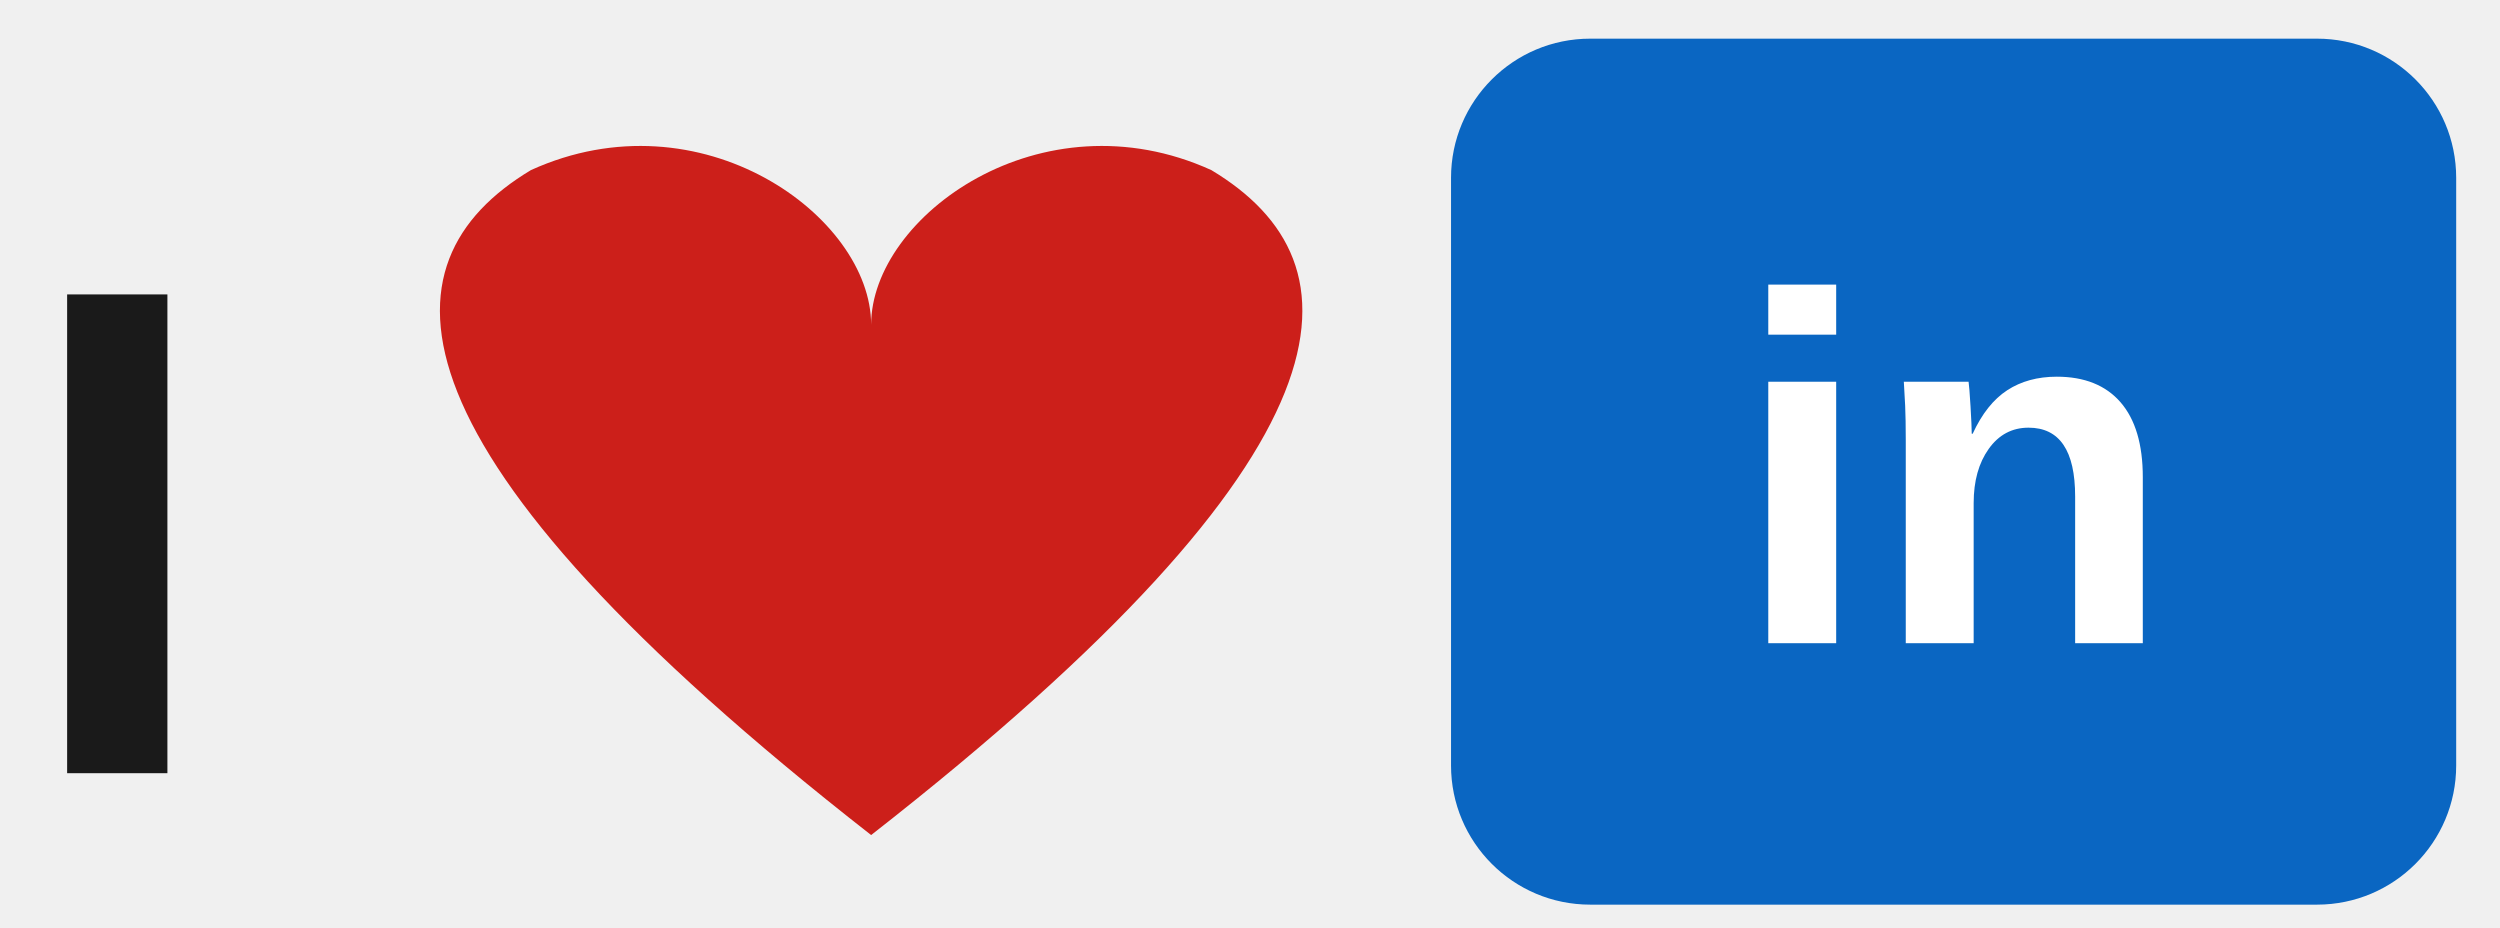
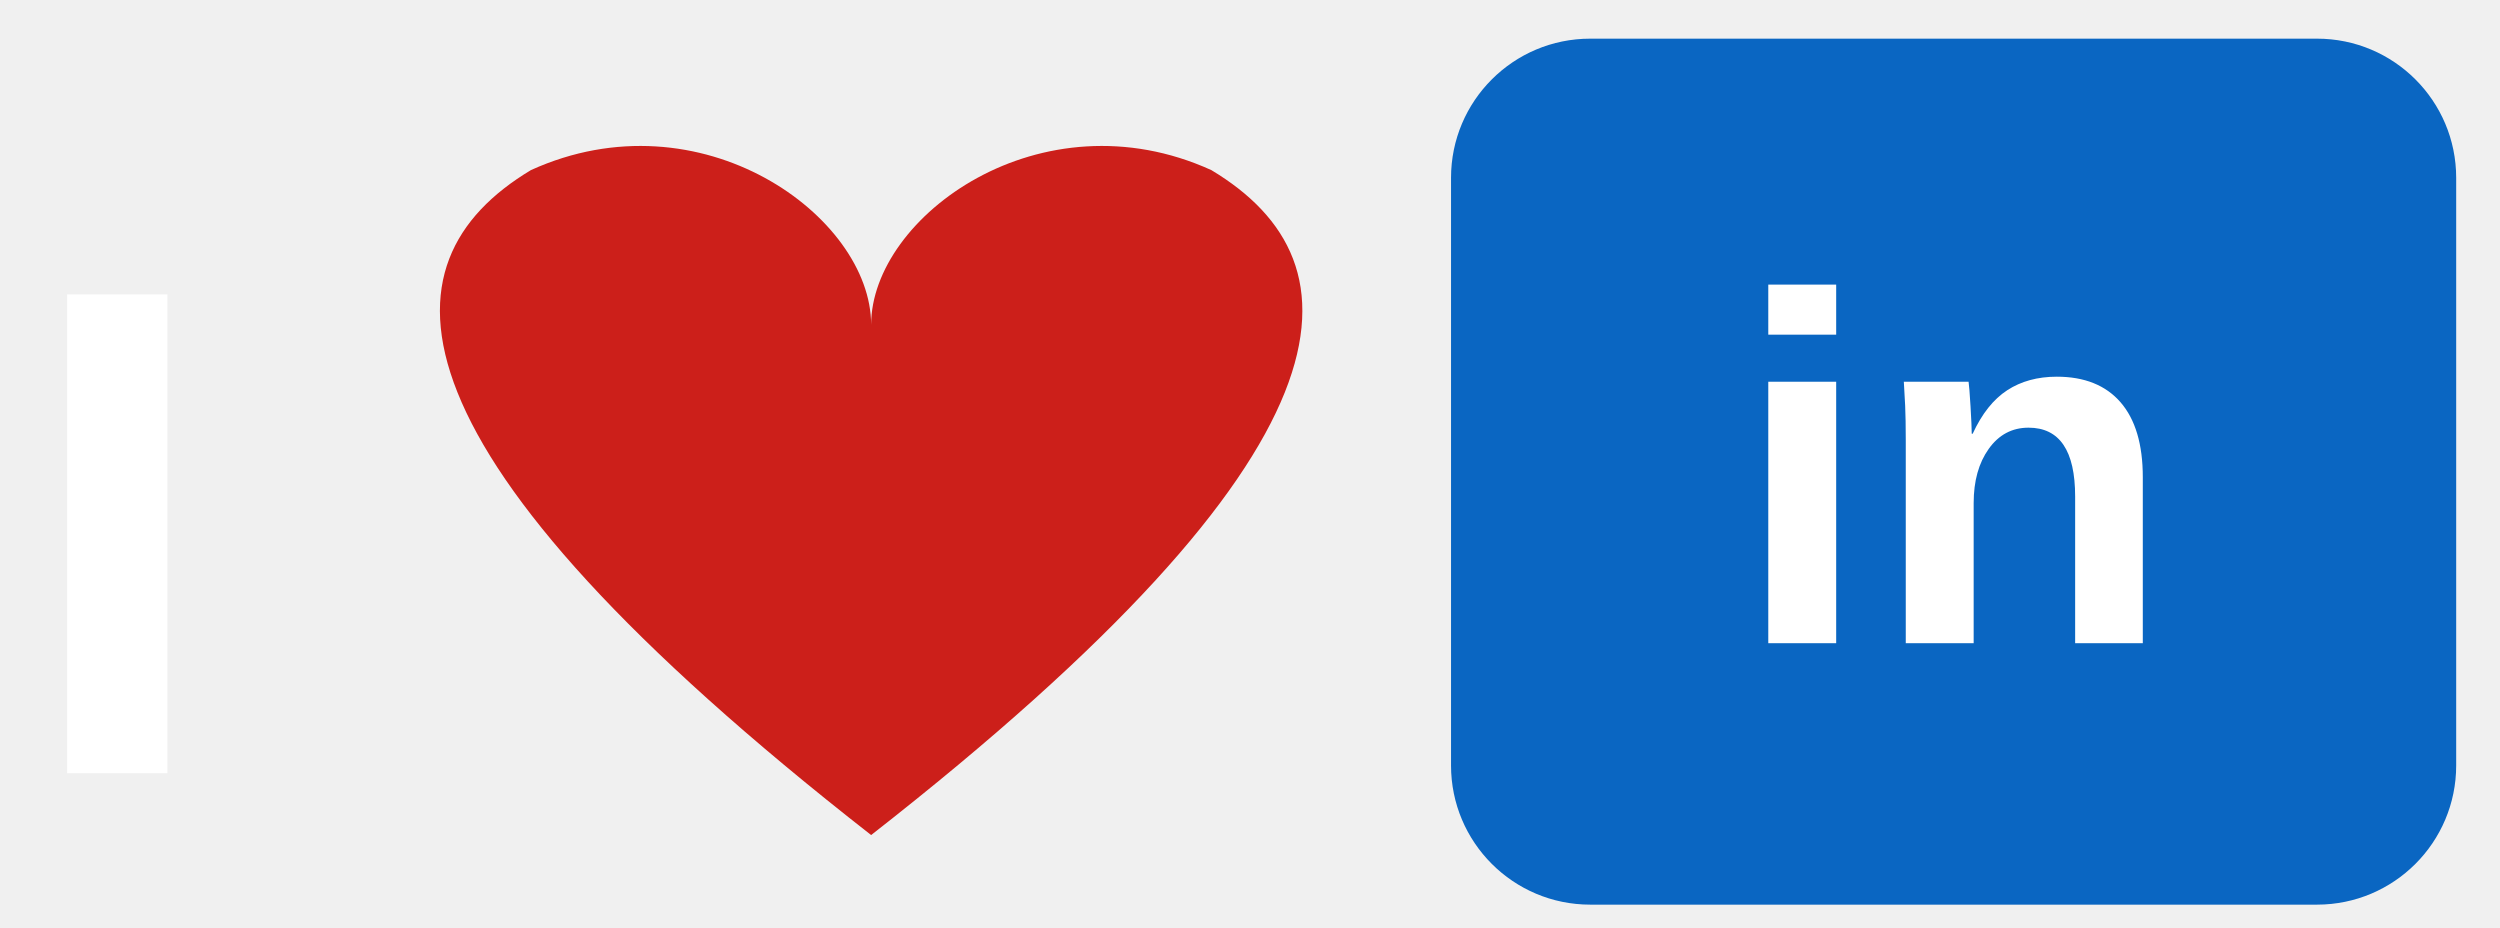
<svg xmlns="http://www.w3.org/2000/svg" viewBox="0 0 322 120" height="36" width="97">
-   <text x="2" y="100" font-family="'Arial Black','Helvetica Neue',Arial,sans-serif" font-size="90" font-weight="900" fill="#1a1a1a">I</text>
+   <text x="2" y="100" font-family="'Arial Black','Helvetica Neue',Arial,sans-serif" font-size="90" font-weight="900" fill="#ffffff">I</text>
  <path d="M112,42 C112,28 90,12 68,22 C48,34 48,58 112,108 C176,58 176,34 156,22 C134,12 112,28 112,42Z" fill="#CC1F1A" />
  <rect x="187" y="5" width="130" height="112" rx="18" fill="#0A66C2" />
  <text x="252" y="61" font-family="'Arial Black','Helvetica Neue',Arial,sans-serif" font-size="64" font-weight="900" fill="white" text-anchor="middle" dominant-baseline="central">in</text>
</svg>
